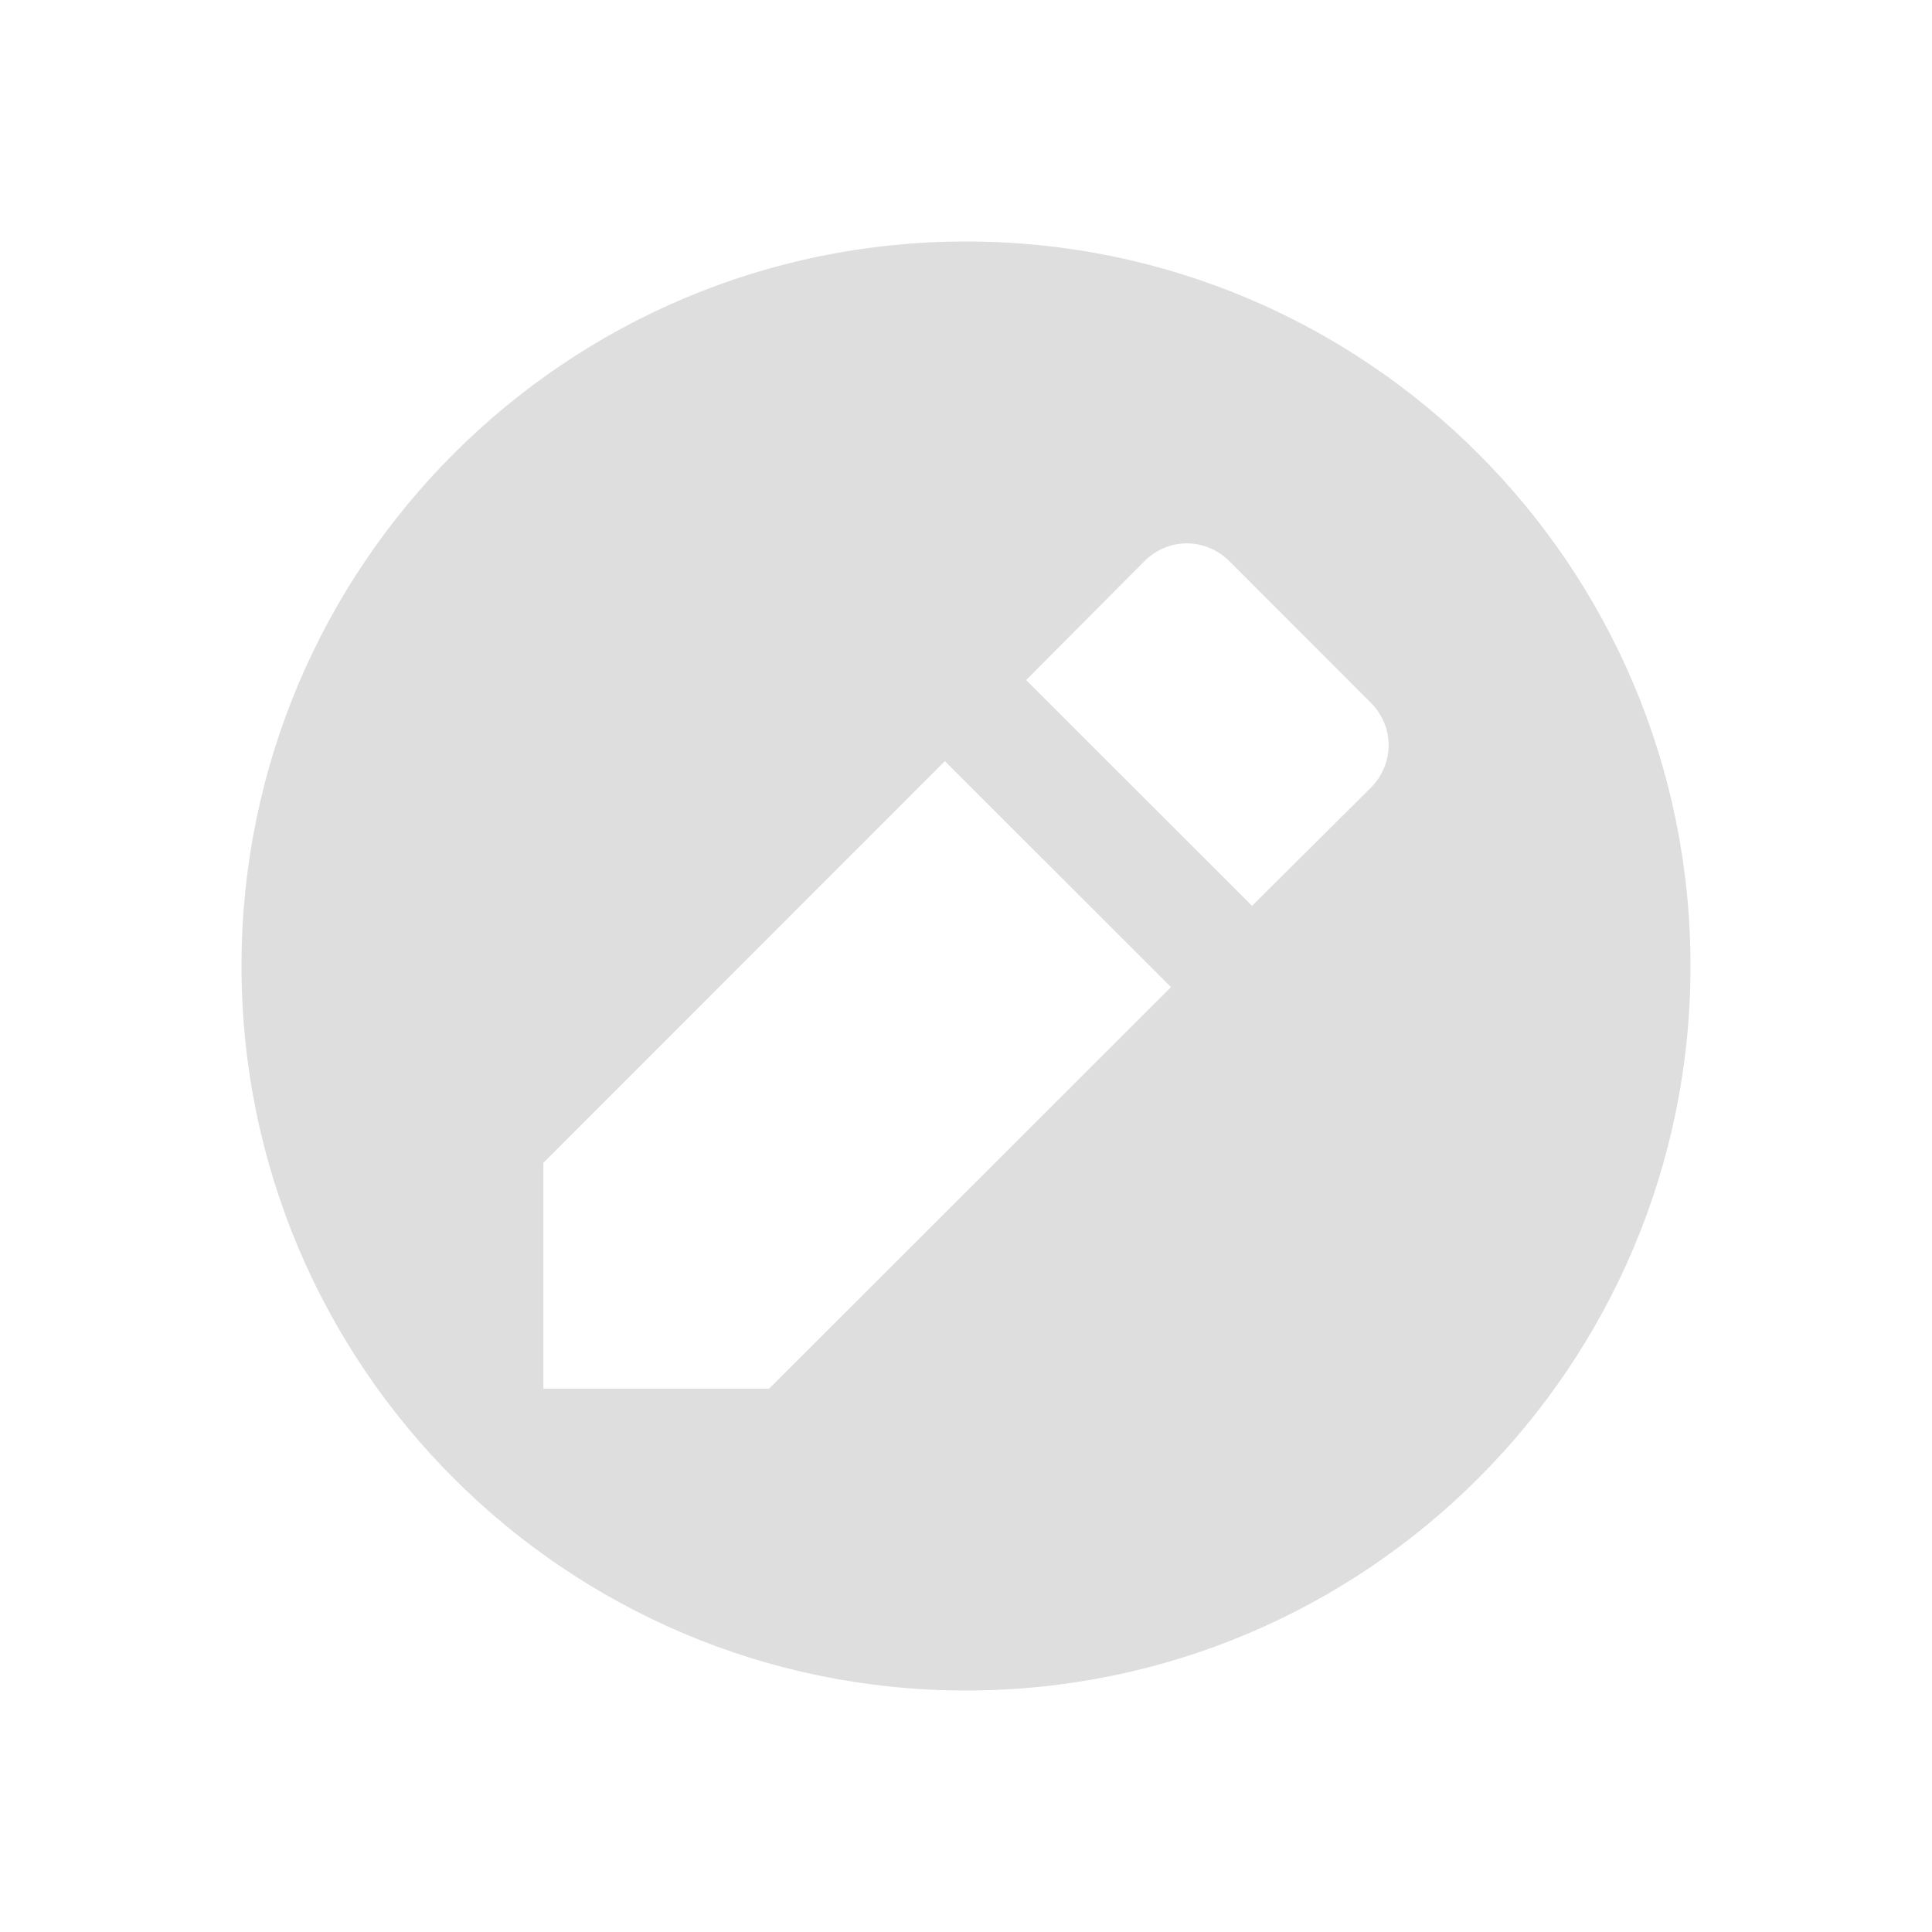
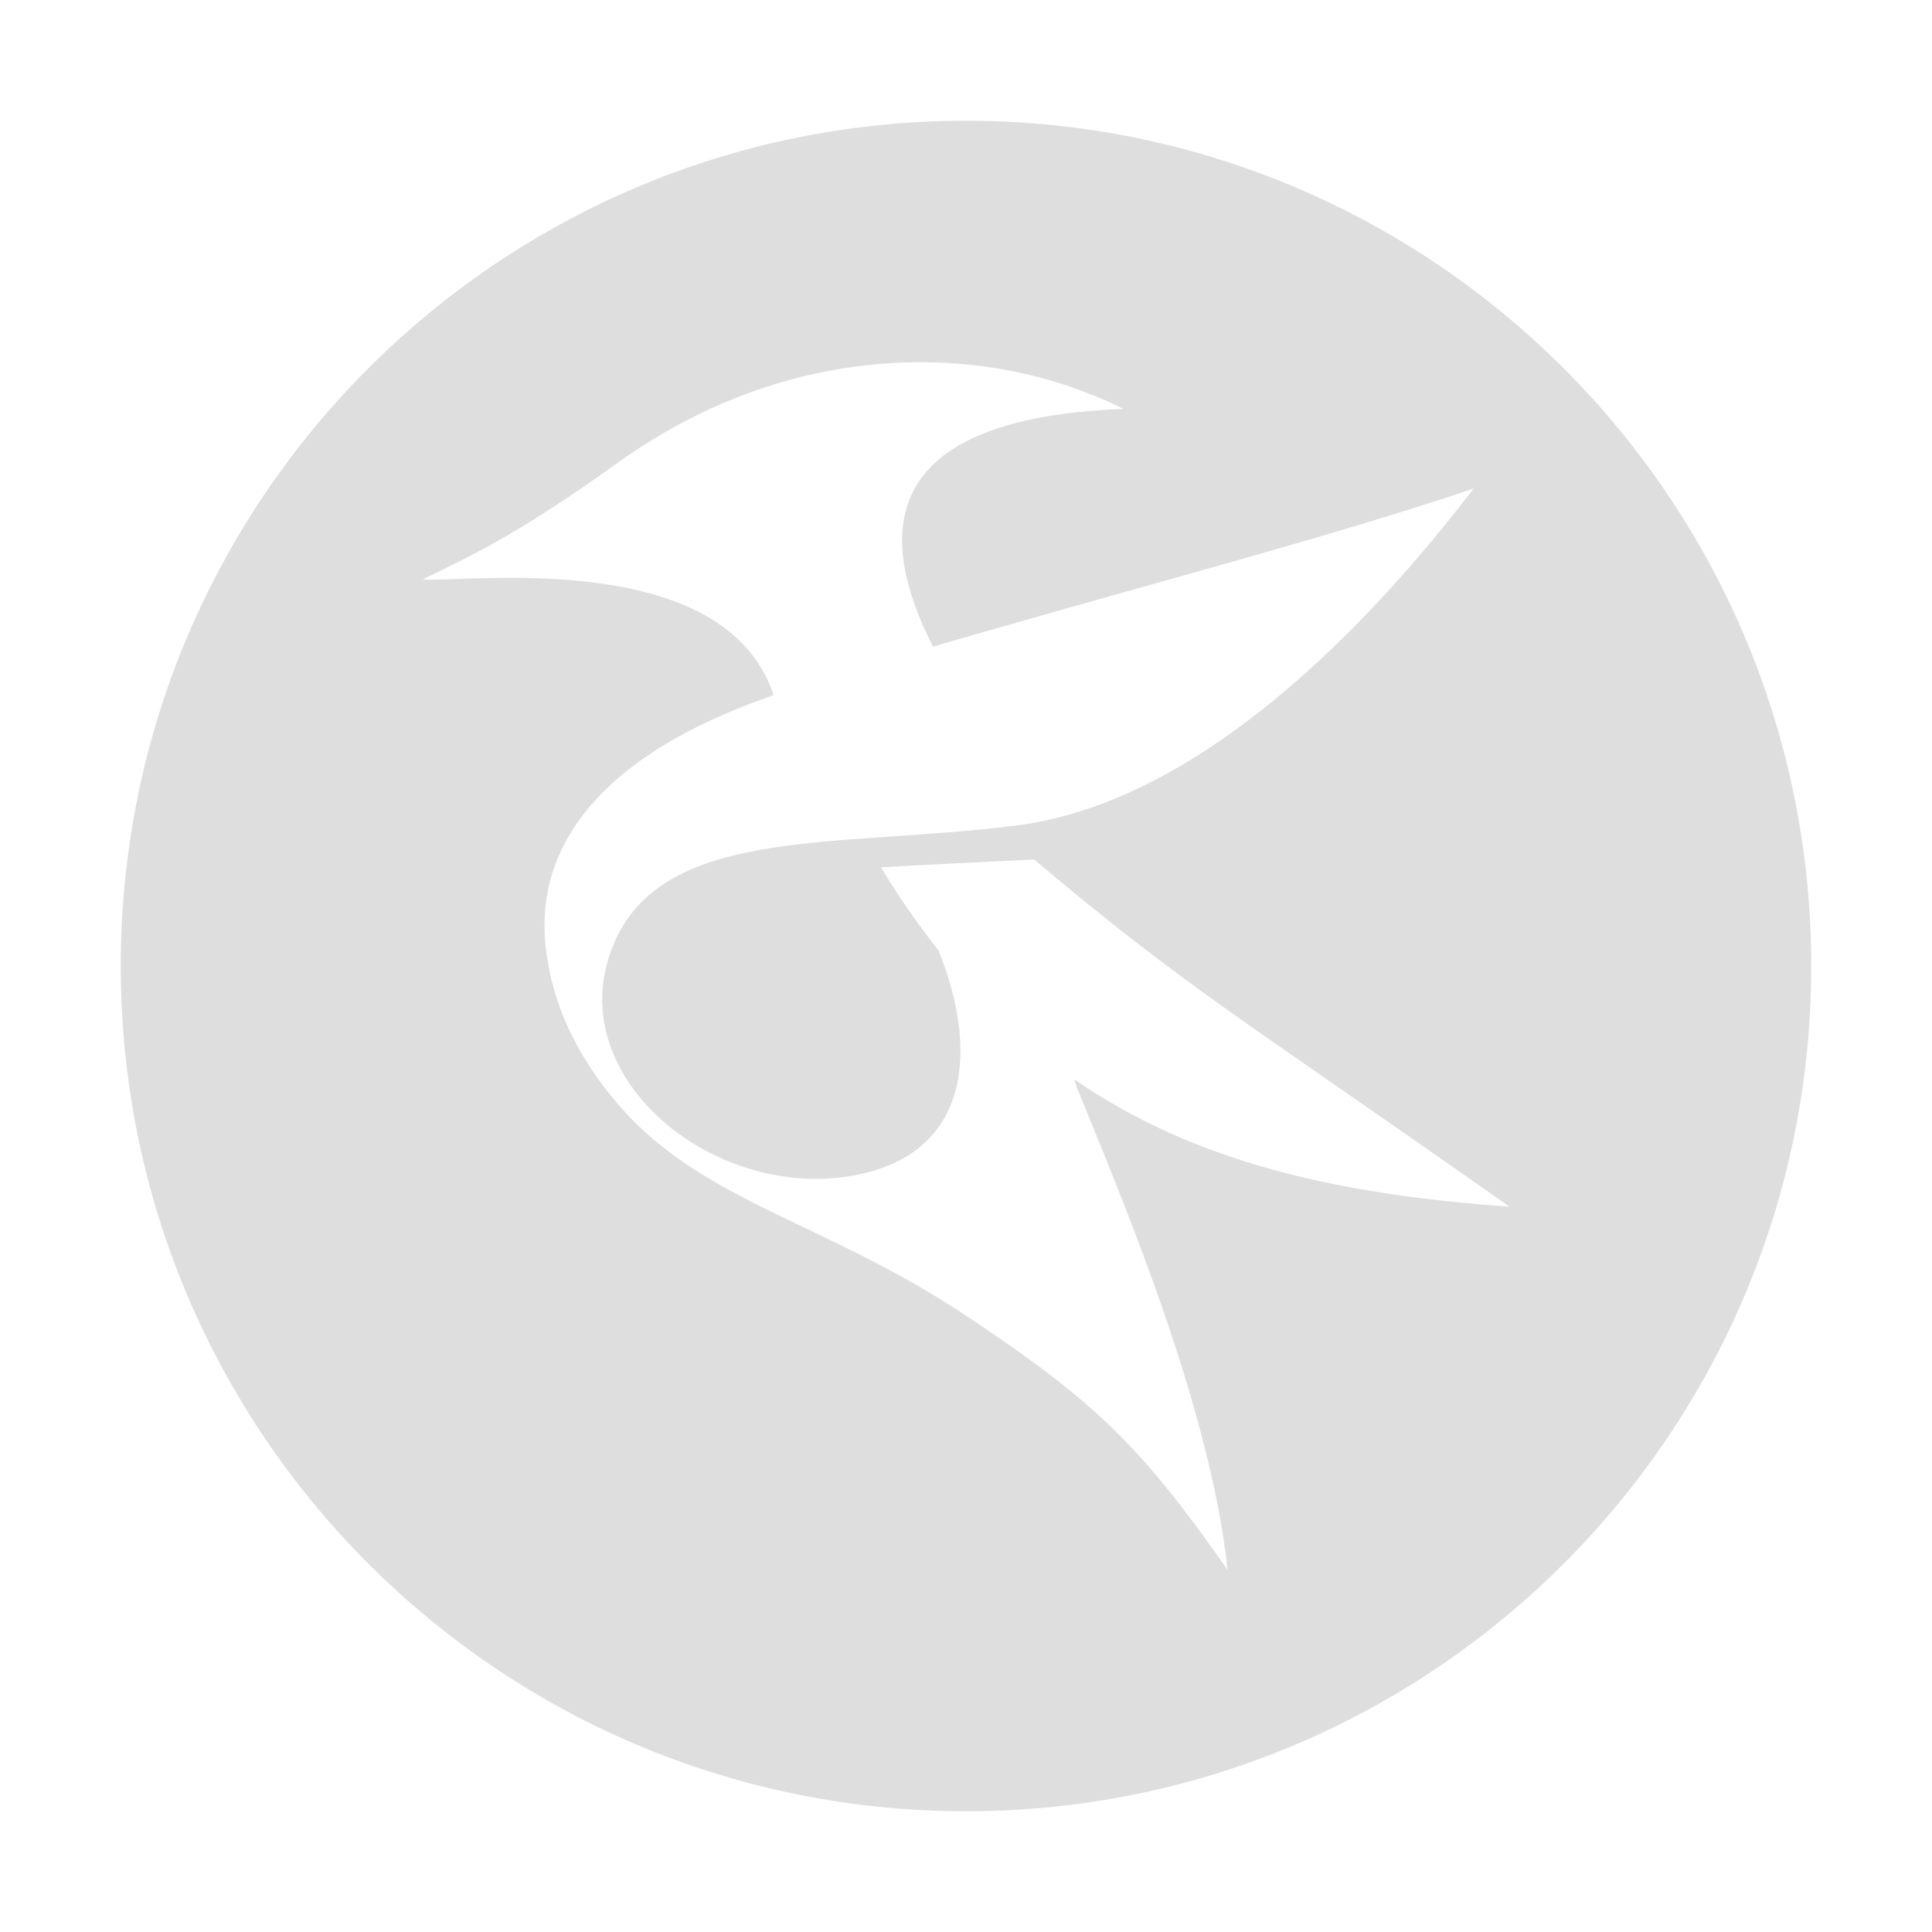
- <svg xmlns="http://www.w3.org/2000/svg" width="32" height="32" version="1">
-   <g id="22-22-kate" transform="translate(32,10)">
-     <rect style="opacity:0.001" width="22" height="22" x="0" y="0" />
-     <g transform="translate(3,-3)">
-       <path style="fill:#dedede" transform="translate(-3,3)" d="m 11,3 a 8,8 0 0 0 -8,8 8,8 0 0 0 8,8 8,8 0 0 0 8,-8 8,8 0 0 0 -8,-8 z m 2.611,3 c 0.182,0 0.365,0.072 0.506,0.213 l 1.67,1.67 c 0.283,0.283 0.283,0.727 0,1.01 L 14.383,10.289 11.711,7.617 13.107,6.213 C 13.249,6.072 13.429,6 13.611,6 Z M 10.75,8.576 13.424,11.25 8.672,16 H 6 v -2.672 z" />
-     </g>
+ <svg xmlns="http://www.w3.org/2000/svg" id="svg31" width="32" height="32" version="1">
+   <g id="kate">
+     <rect id="rect12" style="opacity:0.001" width="32" height="32" x="0" y="0" />
+     <path id="circle846" style="opacity:1;fill:#dedede" d="M 16 2 A 14 14 0 0 0 2 16 A 14 14 0 0 0 16 30 A 14 14 0 0 0 30 16 A 14 14 0 0 0 16 2 z M 14.986 6.004 C 16.184 5.965 17.243 6.198 18.062 6.531 C 18.253 6.603 18.436 6.682 18.604 6.773 C 14.019 6.946 14.772 9.359 15.453 10.711 C 18.914 9.701 21.946 8.923 24.408 8.092 C 22.72 10.298 19.912 13.279 16.84 13.672 C 13.768 14.065 10.751 13.631 10.072 15.895 C 9.448 17.979 11.934 19.924 14.213 19.455 C 16.091 19.068 16.2 17.357 15.543 15.74 C 15.213 15.323 14.894 14.867 14.59 14.365 C 15.601 14.308 15.414 14.322 17.129 14.236 C 19.686 16.393 20.533 16.84 25 19.986 C 22.186 19.787 19.802 19.264 17.793 17.877 L 17.836 18.01 C 18.476 19.598 20.036 23.203 20.332 26 C 18.908 23.975 18.176 23.232 15.969 21.771 C 13.571 20.184 11.502 19.882 10.119 18.148 C 10.118 18.146 10.115 18.145 10.113 18.143 C 9.868 17.834 9.637 17.495 9.438 17.08 C 9.305 16.805 9.216 16.541 9.148 16.281 C 9.142 16.258 9.135 16.234 9.129 16.211 C 9.108 16.123 9.092 16.037 9.078 15.951 C 8.73 14.106 9.894 12.517 12.814 11.514 C 12.001 9.053 7.72 9.652 7 9.598 C 7.814 9.198 8.551 8.87 10.23 7.666 C 11.848 6.507 13.511 6.052 14.986 6.004 z" />
  </g>
-   <g id="kate">
-     <rect style="opacity:0.001" width="32" height="32" x="0" y="0" />
-     <path style="fill:#dedede" d="M 16 4 A 12 12 0 0 0 4 16 A 12 12 0 0 0 16 28 A 12 12 0 0 0 28 16 A 12 12 0 0 0 16 4 z M 19.656 9 C 19.911 9 20.167 9.099 20.365 9.297 L 22.703 11.637 C 23.099 12.033 23.099 12.653 22.703 13.049 L 20.738 15.004 L 16.996 11.264 L 18.953 9.297 C 19.151 9.099 19.401 9 19.656 9 z M 15.65 12.607 L 19.395 16.35 L 12.74 23 L 9 23 L 9 19.26 L 15.65 12.607 z" />
+   <g id="22-22-kate" transform="translate(27,5)">
+     <rect id="rect923" style="opacity:0.001" width="22" height="22" x="5" y="5" />
+     <path id="path931" style="opacity:1;fill:#dedede" d="m 15.212,8.003 c -1.147,0.039 -2.441,0.603 -3.699,1.53 -1.306,0.963 -1.879,1.225 -2.513,1.545 0.56,0.044 3.889,-0.636 4.522,1.333 -2.271,0.803 -3.777,2.074 -3.506,3.55 0.011,0.069 0.023,0.138 0.04,0.208 0.005,0.019 0.01,0.037 0.015,0.056 0.052,0.207 0.122,0.419 0.225,0.639 0.155,0.332 0.335,0.603 0.526,0.85 0.001,0.002 0.003,0.003 0.005,0.005 1.076,1.386 2.885,1.629 4.75,2.898 1.716,1.168 2.286,1.763 3.394,3.383 -0.23,-2.238 -1.044,-5.121 -1.542,-6.392 l -0.033,-0.106 c 1.563,1.109 3.417,1.328 5.605,1.487 -3.474,-2.517 -4.133,-2.675 -6.122,-4.4 -1.334,0.068 -1.188,0.057 -1.975,0.103 0.237,0.401 0.485,0.766 0.741,1.1 0.511,1.294 0.427,2.662 -1.035,2.972 -1.773,0.375 -4.307,-1.181 -3.821,-2.848 0.528,-1.811 3.474,-1.464 5.864,-1.778 C 19.043,13.824 20.687,11.765 22,10 20.085,10.665 18.066,10.961 15.375,11.769 14.845,10.687 14.459,8.757 18.025,8.619 17.895,8.546 17.752,8.482 17.604,8.425 16.967,8.159 16.143,7.972 15.212,8.003 Z" />
  </g>
</svg>
